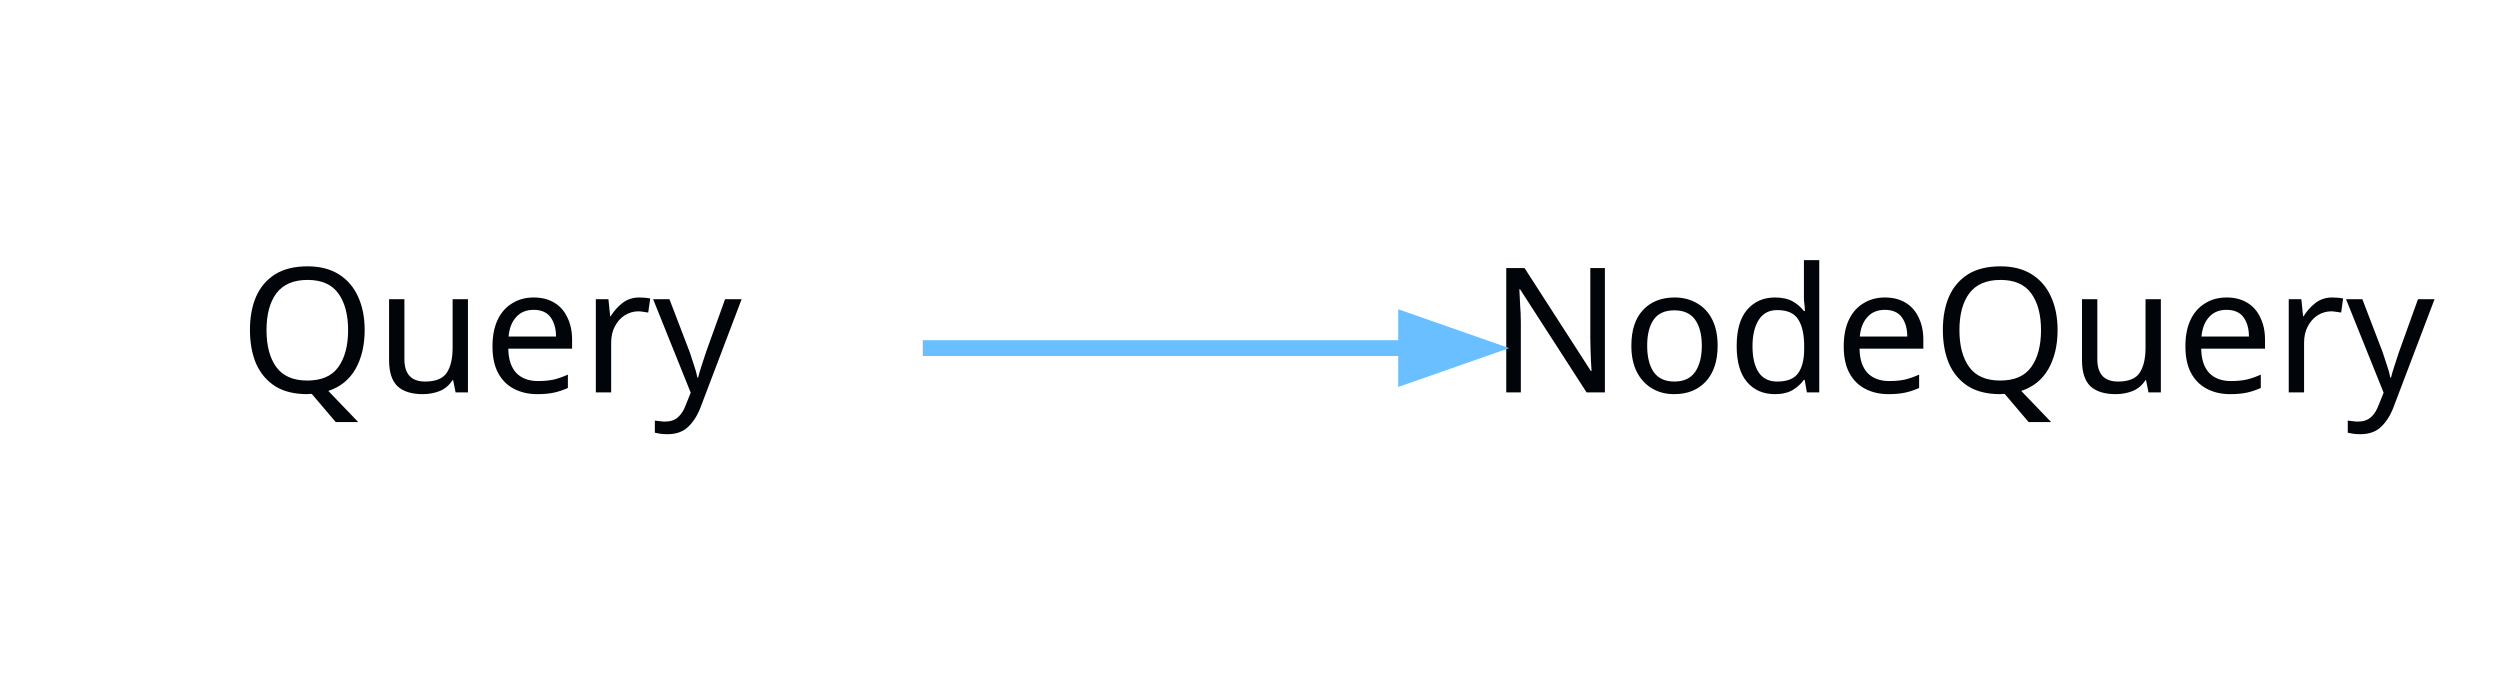
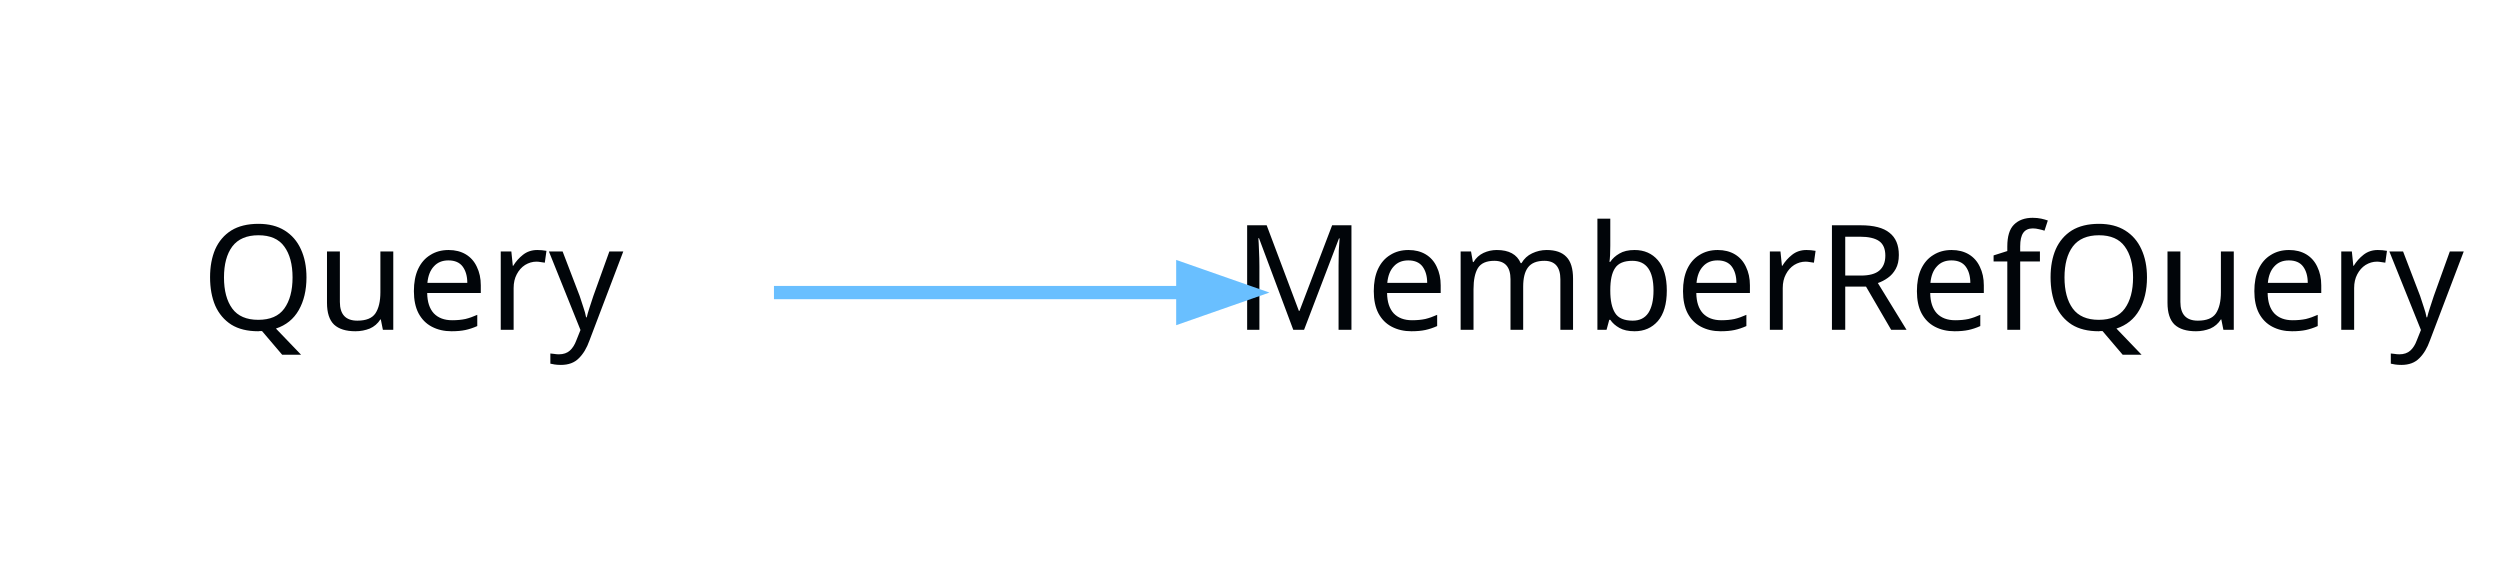
- <svg xmlns="http://www.w3.org/2000/svg" width="158pt" height="44pt" viewBox="0.00 0.00 158.00 44.00">
+ <svg xmlns="http://www.w3.org/2000/svg" width="188pt" height="44pt" viewBox="0.00 0.00 188.00 44.00">
  <g id="graph0" class="graph" transform="scale(1 1) rotate(0) translate(4 40)">
-     <polygon fill="none" stroke="none" points="-4,4 -4,-40 154,-40 154,4 -4,4" />
+     <polygon fill="none" stroke="none" points="-4,4 -4,-40 184,-40 184,4 -4,4" />
    <g id="node1" class="node">
      <text text-anchor="middle" x="27" y="-15.2" font-family="Segoe UI" font-size="11.00" fill="#010509">Query</text>
    </g>
    <g id="node2" class="node">
-       <text text-anchor="middle" x="120" y="-15.2" font-family="Segoe UI" font-size="11.00" fill="#010509">NodeQuery</text>
+       <text text-anchor="middle" x="135" y="-15.2" font-family="Segoe UI" font-size="11.00" fill="#010509">MemberRefQuery</text>
    </g>
    <g id="edge1" class="edge">
-       <path fill="none" stroke="#69bfff" d="M54.321,-18C63.797,-18 74.632,-18 84.69,-18" />
-       <polygon fill="#69bfff" stroke="#69bfff" points="84.867,-19.75 89.867,-18 84.867,-16.25 84.867,-19.75" />
+       <path fill="none" stroke="#69bfff" d="M54.202,-18C63.475,-18 74.233,-18 84.79,-18" />
+       <polygon fill="#69bfff" stroke="#69bfff" points="84.948,-19.75 89.948,-18 84.948,-16.25 84.948,-19.75" />
    </g>
  </g>
</svg>
